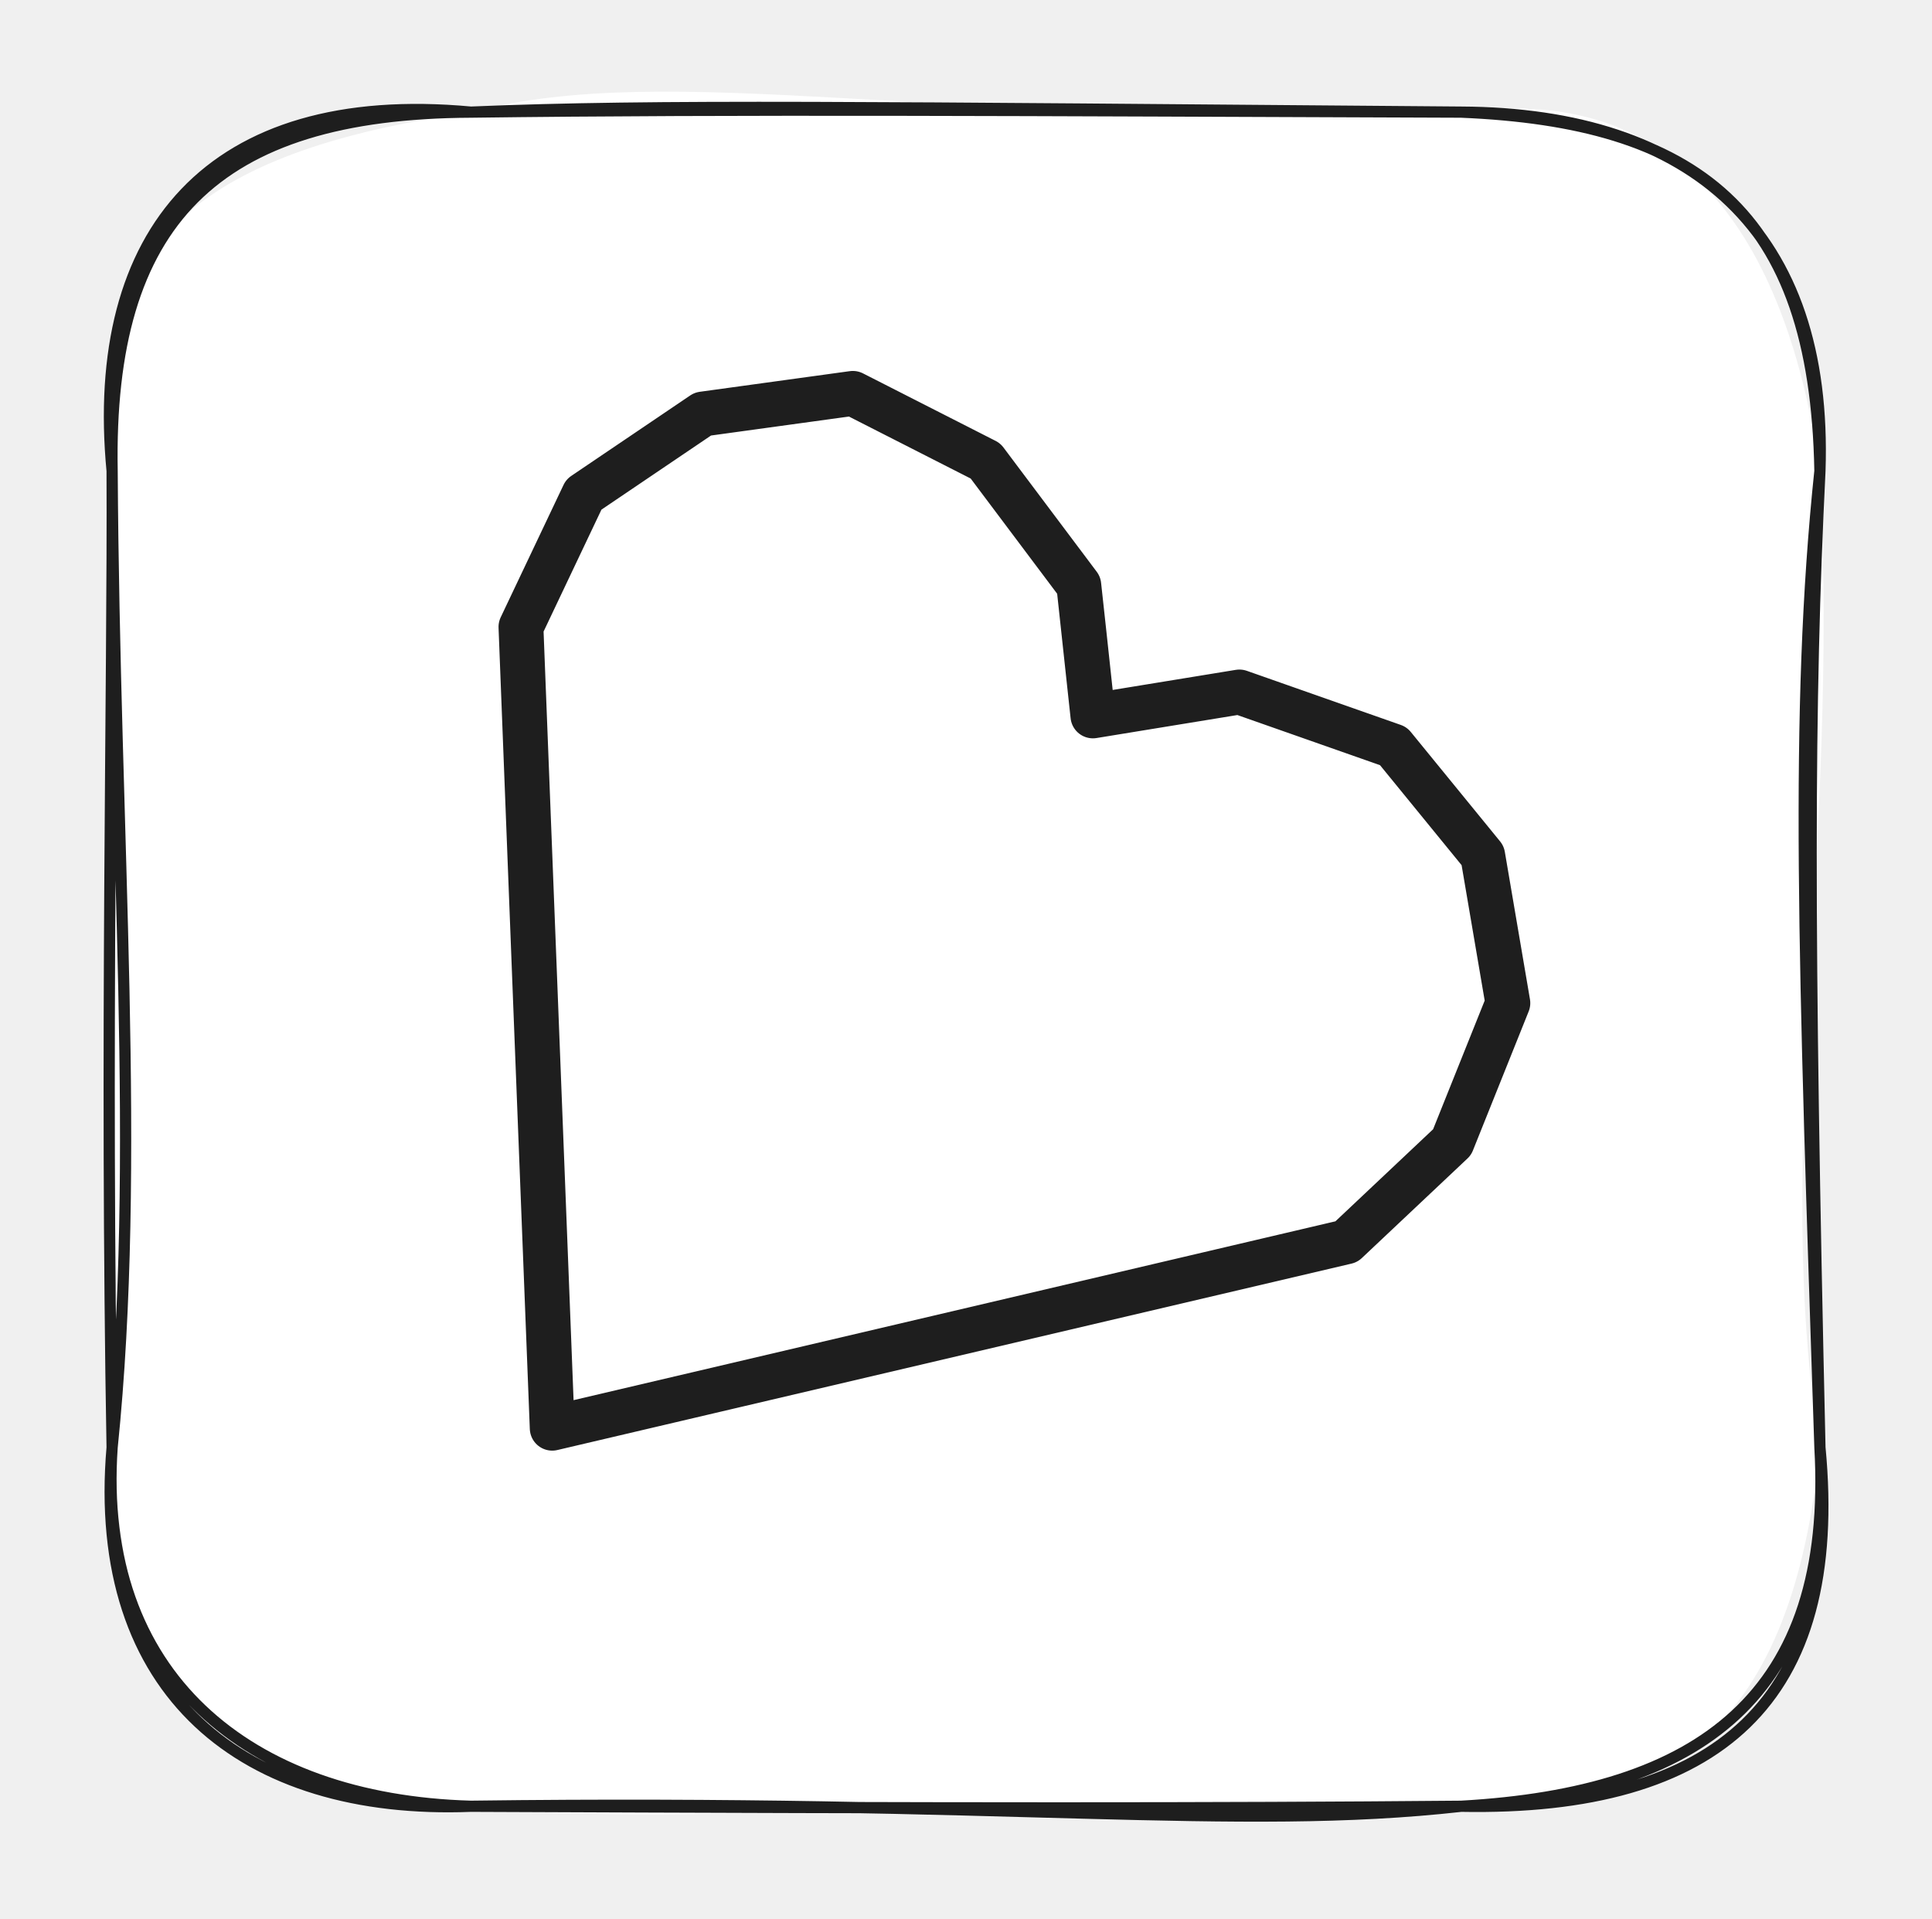
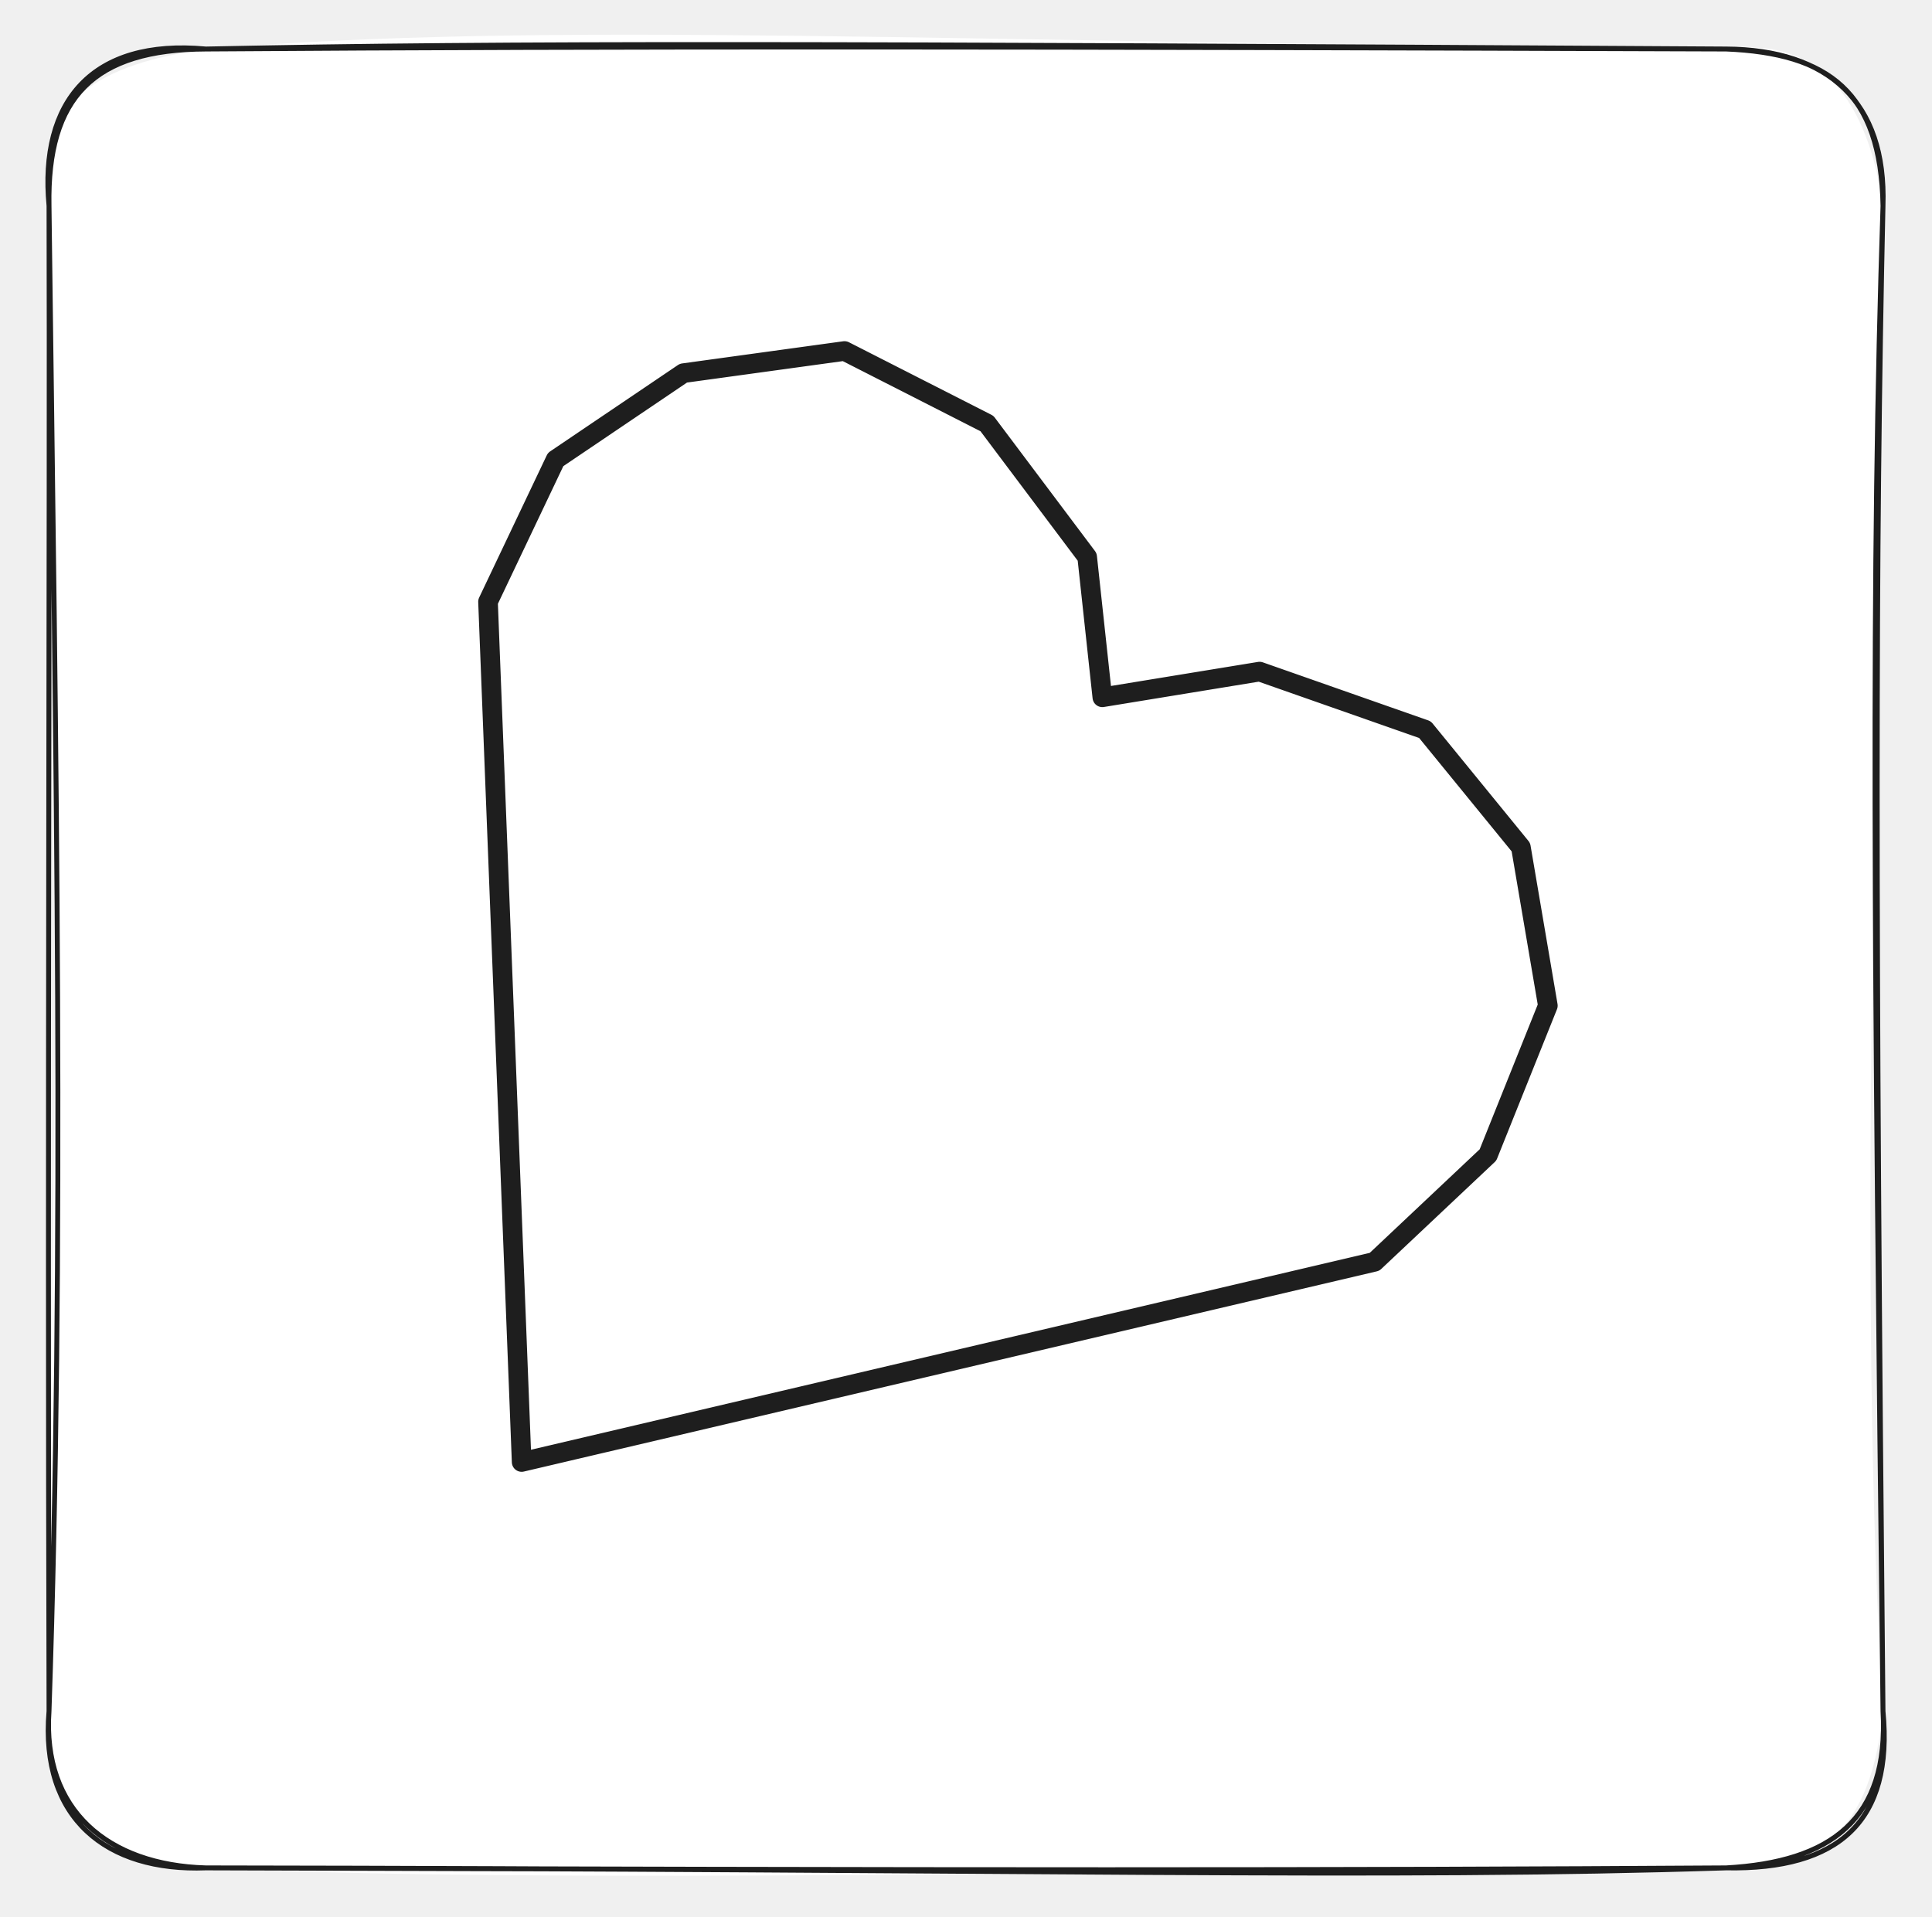
- <svg xmlns="http://www.w3.org/2000/svg" version="1.1" viewBox="0 0 172.316 171.087" width="172.316" height="171.087">
+ <svg xmlns="http://www.w3.org/2000/svg" version="1.1" viewBox="0 0 394.106 391.087" width="394.106" height="391.087">
  <defs>
    <style class="style-fonts">
      </style>
  </defs>
-   <g stroke-linecap="round" transform="translate(10 10) rotate(0 76.15804 75.54345)">
-     <path d="M32 0 C50.33 -4.75, 73.11 1.44, 120.32 0 C141.81 -2.93, 149.76 14.08, 152.32 32 C154.09 65.51, 148.02 93.14, 152.32 119.09 C149.89 143.75, 139.14 151.78, 120.32 151.09 C87.17 149.27, 50.42 153.42, 32 151.09 C7.45 150.44, 1.55 142.05, 0 119.09 C-2.32 94.65, 1.89 71.63, 0 32 C-3.34 9.88, 11.13 3.04, 32 0" stroke="none" stroke-width="0" fill="#ffffff" />
-     <path d="M32 0 C48.61 -0.69, 67.17 -0.42, 120.32 0 M32 0 C55.7 -0.31, 81.5 -0.14, 120.32 0 M120.32 0 C141.15 0.87, 151.91 8.67, 152.32 32 M120.32 0 C141.04 0.1, 153.05 10.69, 152.32 32 M152.32 32 C150.06 53.6, 150.89 75.66, 152.32 119.09 M152.32 32 C151.29 52.83, 151.26 72.86, 152.32 119.09 M152.32 119.09 C153.58 141.24, 141.62 149.9, 120.32 151.09 M152.32 119.09 C154.48 141.63, 143.26 151.52, 120.32 151.09 M120.32 151.09 C100.24 153.34, 80.01 150.47, 32 151.09 M120.32 151.09 C97.95 151.29, 76.3 151.28, 32 151.09 M32 151.09 C11.79 151.88, -1.89 141.06, 0 119.09 M32 151.09 C12.03 150.53, -1.41 139.31, 0 119.09 M0 119.09 C2.61 93.62, 0.19 64.97, 0 32 M0 119.09 C-0.63 83.52, 0.09 50.88, 0 32 M0 32 C-0.42 9.76, 9.18 0.1, 32 0 M0 32 C-2.02 10.69, 8.77 -2.15, 32 0" stroke="#1e1e1e" stroke-width="1" fill="none" />
+   <g stroke-linecap="round" transform="translate(10 10) rotate(0 187.0529 185.5434)">
+     <path d="M32 0 C103.45 -5.81, 178.09 -1.38, 342.11 0 C363.6 -2.93, 371.55 14.08, 374.11 32 C373.2 145.34, 368.82 254.44, 374.11 339.09 C371.68 363.75, 360.93 371.78, 342.11 371.09 C223.58 371.51, 102.49 374.48, 32 371.09 C7.45 370.44, 1.55 362.05, 0 339.09 C0.01 257.07, 3.05 176.09, 0 32 C-3.34 9.88, 11.13 3.04, 32 0" stroke="none" stroke-width="0" fill="#ffffff" />
+     <path d="M32 0 C94.27 -1.31, 157.94 -1.11, 342.11 0 M32 0 C116.93 -0.6, 203.37 -0.48, 342.11 0 M342.11 0 C362.94 0.87, 373.7 8.67, 374.11 32 M342.11 0 C362.83 0.1, 374.84 10.69, 374.11 32 M374.11 32 C371.65 106.38, 372.25 181.08, 374.11 339.09 M374.11 32 C372.54 103.46, 372.52 174.33, 374.11 339.09 M374.11 339.09 C375.37 361.24, 363.41 369.9, 342.11 371.09 M374.11 339.09 C376.27 361.63, 365.05 371.52, 342.11 371.09 M342.11 371.09 C272.16 373.37, 202.11 371.31, 32 371.09 M342.11 371.09 C264.16 371.59, 186.73 371.59, 32 371.09 M32 371.09 C11.79 371.88, -1.89 361.06, 0 339.09 M32 371.09 C12.03 370.53, -1.41 359.31, 0 339.09 M0 339.09 C3.21 244.56, 1.47 147.74, 0 32 M0 339.09 C-0.34 216.4, 0.18 95.83, 0 32 M0 32 C-0.42 9.76, 9.18 0.1, 32 0 M0 32 C-2.02 10.69, 8.77 -2.15, 32 0" stroke="#1e1e1e" stroke-width="1" fill="none" />
  </g>
  <g stroke-linecap="round">
-     <g transform="translate(83.50713 135.6888) rotate(42.84481 -6.529595 -47.81113)">
-       <path d="M0 0 C-18.29 -18.24, -36.58 -36.48, -50.64 -50.5 M0 0 C-17.63 -17.58, -35.26 -35.15, -50.64 -50.5 M-50.64 -50.5 C-51.86 -54.39, -53.09 -58.29, -54.56 -62.97 M-50.64 -50.5 C-52.15 -55.3, -53.66 -60.11, -54.56 -62.97 M-54.56 -62.97 C-53.55 -67.32, -52.54 -71.67, -51.66 -75.45 M-54.56 -62.97 C-53.63 -66.98, -52.69 -70.99, -51.66 -75.45 M-51.66 -75.45 C-48.57 -79.22, -45.48 -82.99, -43.1 -85.9 M-51.66 -75.45 C-48.58 -79.21, -45.5 -82.96, -43.1 -85.9 M-43.1 -85.9 C-40.38 -86.67, -37.67 -87.44, -30.33 -89.53 M-43.1 -85.9 C-40.1 -86.75, -37.11 -87.6, -30.33 -89.53 M-30.33 -89.53 C-26.47 -88.83, -22.62 -88.13, -16.69 -87.06 M-30.33 -89.53 C-25.3 -88.62, -20.28 -87.71, -16.69 -87.06 M-16.69 -87.06 C-14.84 -85.46, -13 -83.86, -7.84 -79.37 M-16.69 -87.06 C-14.67 -85.31, -12.65 -83.56, -7.84 -79.37 M-7.84 -79.37 C-5.96 -81.78, -4.09 -84.19, 0.29 -89.82 M-7.84 -79.37 C-5.57 -82.29, -3.3 -85.21, 0.29 -89.82 M0.29 -89.82 C4.78 -91.77, 9.28 -93.73, 13.64 -95.62 M0.29 -89.82 C4.9 -91.82, 9.51 -93.83, 13.64 -95.62 M13.64 -95.62 C16.19 -95.27, 18.74 -94.91, 26.12 -93.88 M13.64 -95.62 C18.16 -94.99, 22.68 -94.36, 26.12 -93.88 M26.12 -93.88 C29.78 -91.07, 33.44 -88.27, 36.71 -85.76 M26.12 -93.88 C29.65 -91.17, 33.18 -88.46, 36.71 -85.76 M36.71 -85.76 C37.91 -82.63, 39.11 -79.51, 41.5 -73.28 M36.71 -85.76 C38.1 -82.14, 39.48 -78.53, 41.5 -73.28 M41.5 -73.28 C41.21 -69.02, 40.92 -64.76, 40.63 -60.36 M41.5 -73.28 C41.29 -70.16, 41.08 -67.04, 40.63 -60.36 M40.63 -60.36 C30.01 -44.58, 19.39 -28.8, 0 0 M40.63 -60.36 C26.89 -39.95, 13.15 -19.53, 0 0" stroke="#1e1e1e" stroke-width="4" fill="none" />
+     <g transform="translate(190.542 318.7061) rotate(42.84481 -16.03744 -117.4297)">
+       <path d="M0 0 C-44.92 -44.8, -89.85 -89.59, -124.38 -124.02 M0 0 C-43.3 -43.17, -86.59 -86.34, -124.38 -124.02 M-124.38 -124.02 C-127.38 -133.59, -130.39 -143.16, -134 -154.67 M-124.38 -124.02 C-128.08 -135.83, -131.79 -147.63, -134 -154.67 M-134 -154.67 C-131.52 -165.35, -129.04 -176.02, -126.87 -185.32 M-134 -154.67 C-131.71 -164.51, -129.42 -174.35, -126.87 -185.32 M-126.87 -185.32 C-119.29 -194.58, -111.71 -203.83, -105.85 -210.98 M-126.87 -185.32 C-119.32 -194.54, -111.77 -203.76, -105.85 -210.98 M-105.85 -210.98 C-99.18 -212.88, -92.51 -214.77, -74.48 -219.89 M-105.85 -210.98 C-98.5 -213.07, -91.15 -215.16, -74.48 -219.89 M-74.48 -219.89 C-65.02 -218.18, -55.56 -216.47, -40.98 -213.83 M-74.48 -219.89 C-62.14 -217.66, -49.8 -215.43, -40.98 -213.83 M-40.98 -213.83 C-36.46 -209.9, -31.93 -205.96, -19.24 -194.94 M-40.98 -213.83 C-36.03 -209.53, -31.07 -205.22, -19.24 -194.94 M-19.24 -194.94 C-14.64 -200.86, -10.04 -206.77, 0.71 -220.6 M-19.24 -194.94 C-13.67 -202.11, -8.1 -209.28, 0.71 -220.6 M0.71 -220.6 C11.75 -225.4, 22.79 -230.2, 33.5 -234.86 M0.71 -220.6 C12.04 -225.53, 23.37 -230.45, 33.5 -234.86 M33.5 -234.86 C39.76 -233.99, 46.02 -233.11, 64.15 -230.58 M33.5 -234.86 C44.6 -233.31, 55.69 -231.76, 64.15 -230.58 M64.15 -230.58 C73.14 -223.69, 82.12 -216.79, 90.17 -210.62 M64.15 -230.58 C72.83 -223.93, 81.5 -217.27, 90.17 -210.62 M90.17 -210.62 C93.11 -202.96, 96.05 -195.29, 101.93 -179.98 M90.17 -210.62 C93.57 -201.75, 96.98 -192.87, 101.93 -179.98 M101.93 -179.98 C101.22 -169.52, 100.52 -159.06, 99.79 -148.26 M101.93 -179.98 C101.41 -172.31, 100.89 -164.65, 99.79 -148.26 M99.79 -148.26 C73.7 -109.5, 47.62 -70.74, 0 0 M99.79 -148.26 C66.04 -98.11, 32.29 -47.97, 0 0" stroke="#1e1e1e" stroke-width="4" fill="none" />
    </g>
  </g>
  <mask />
</svg>
